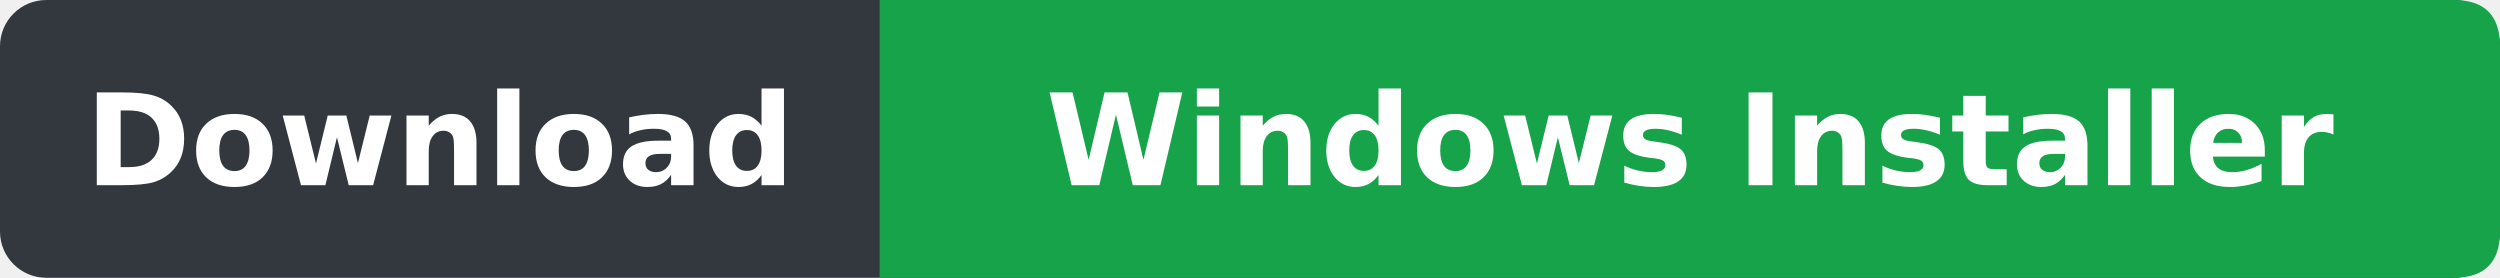
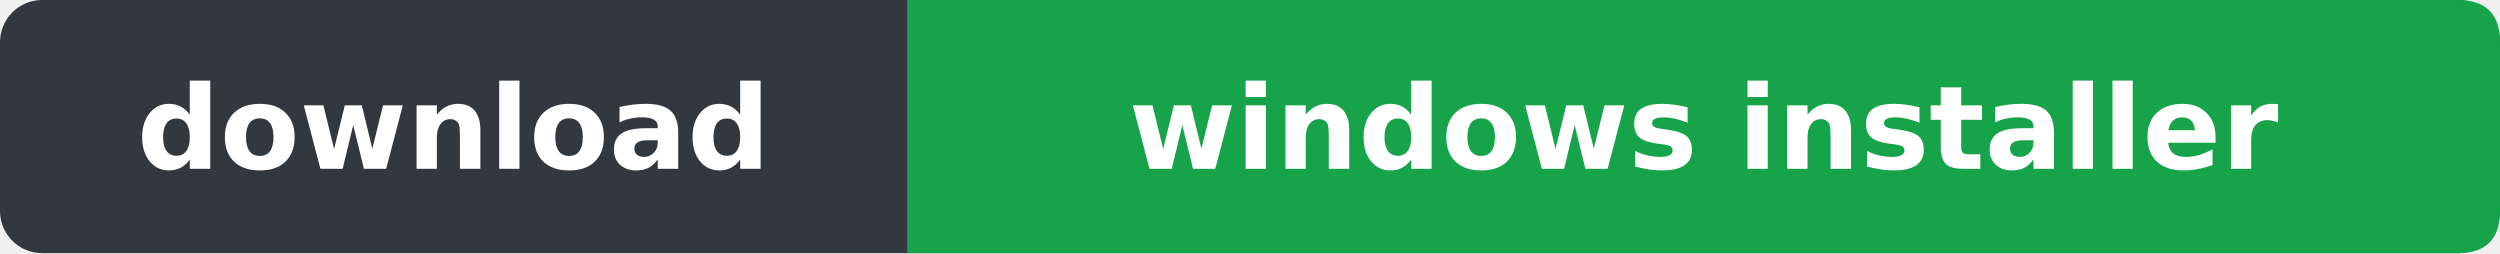
- <svg xmlns="http://www.w3.org/2000/svg" width="216" height="24" viewBox="0 0 216 24" role="img" aria-label="Download: Windows Installer">
-   <rect width="216" height="24" rx="4" fill="#32383e" />
-   <path d="M76,0 H212 Q216,0 216,4 V20 Q216,24 212,24 H76 Z" fill="#16a34a" />
+ <svg xmlns="http://www.w3.org/2000/svg" width="237" height="24" viewBox="0 0 237 24" role="img" aria-label="download: windows installer">
+   <rect width="237" height="24" rx="4" fill="#32383e" />
+   <path d="M86,0 H233 Q237,0 237,4 V20 Q237,24 233,24 H86 Z" fill="#16a34a" />
  <g fill="#fff" font-family="Verdana, DejaVu Sans, Arial, sans-serif" font-size="11" font-weight="600" text-anchor="middle">
-     <text x="38" y="16" textLength="56" lengthAdjust="spacingAndGlyphs">Download</text>
-     <text x="146" y="16" textLength="120" lengthAdjust="spacingAndGlyphs">Windows Installer</text>
+     <text x="43" y="16">download</text>
+     <text x="161.5" y="16">windows installer</text>
  </g>
</svg>
